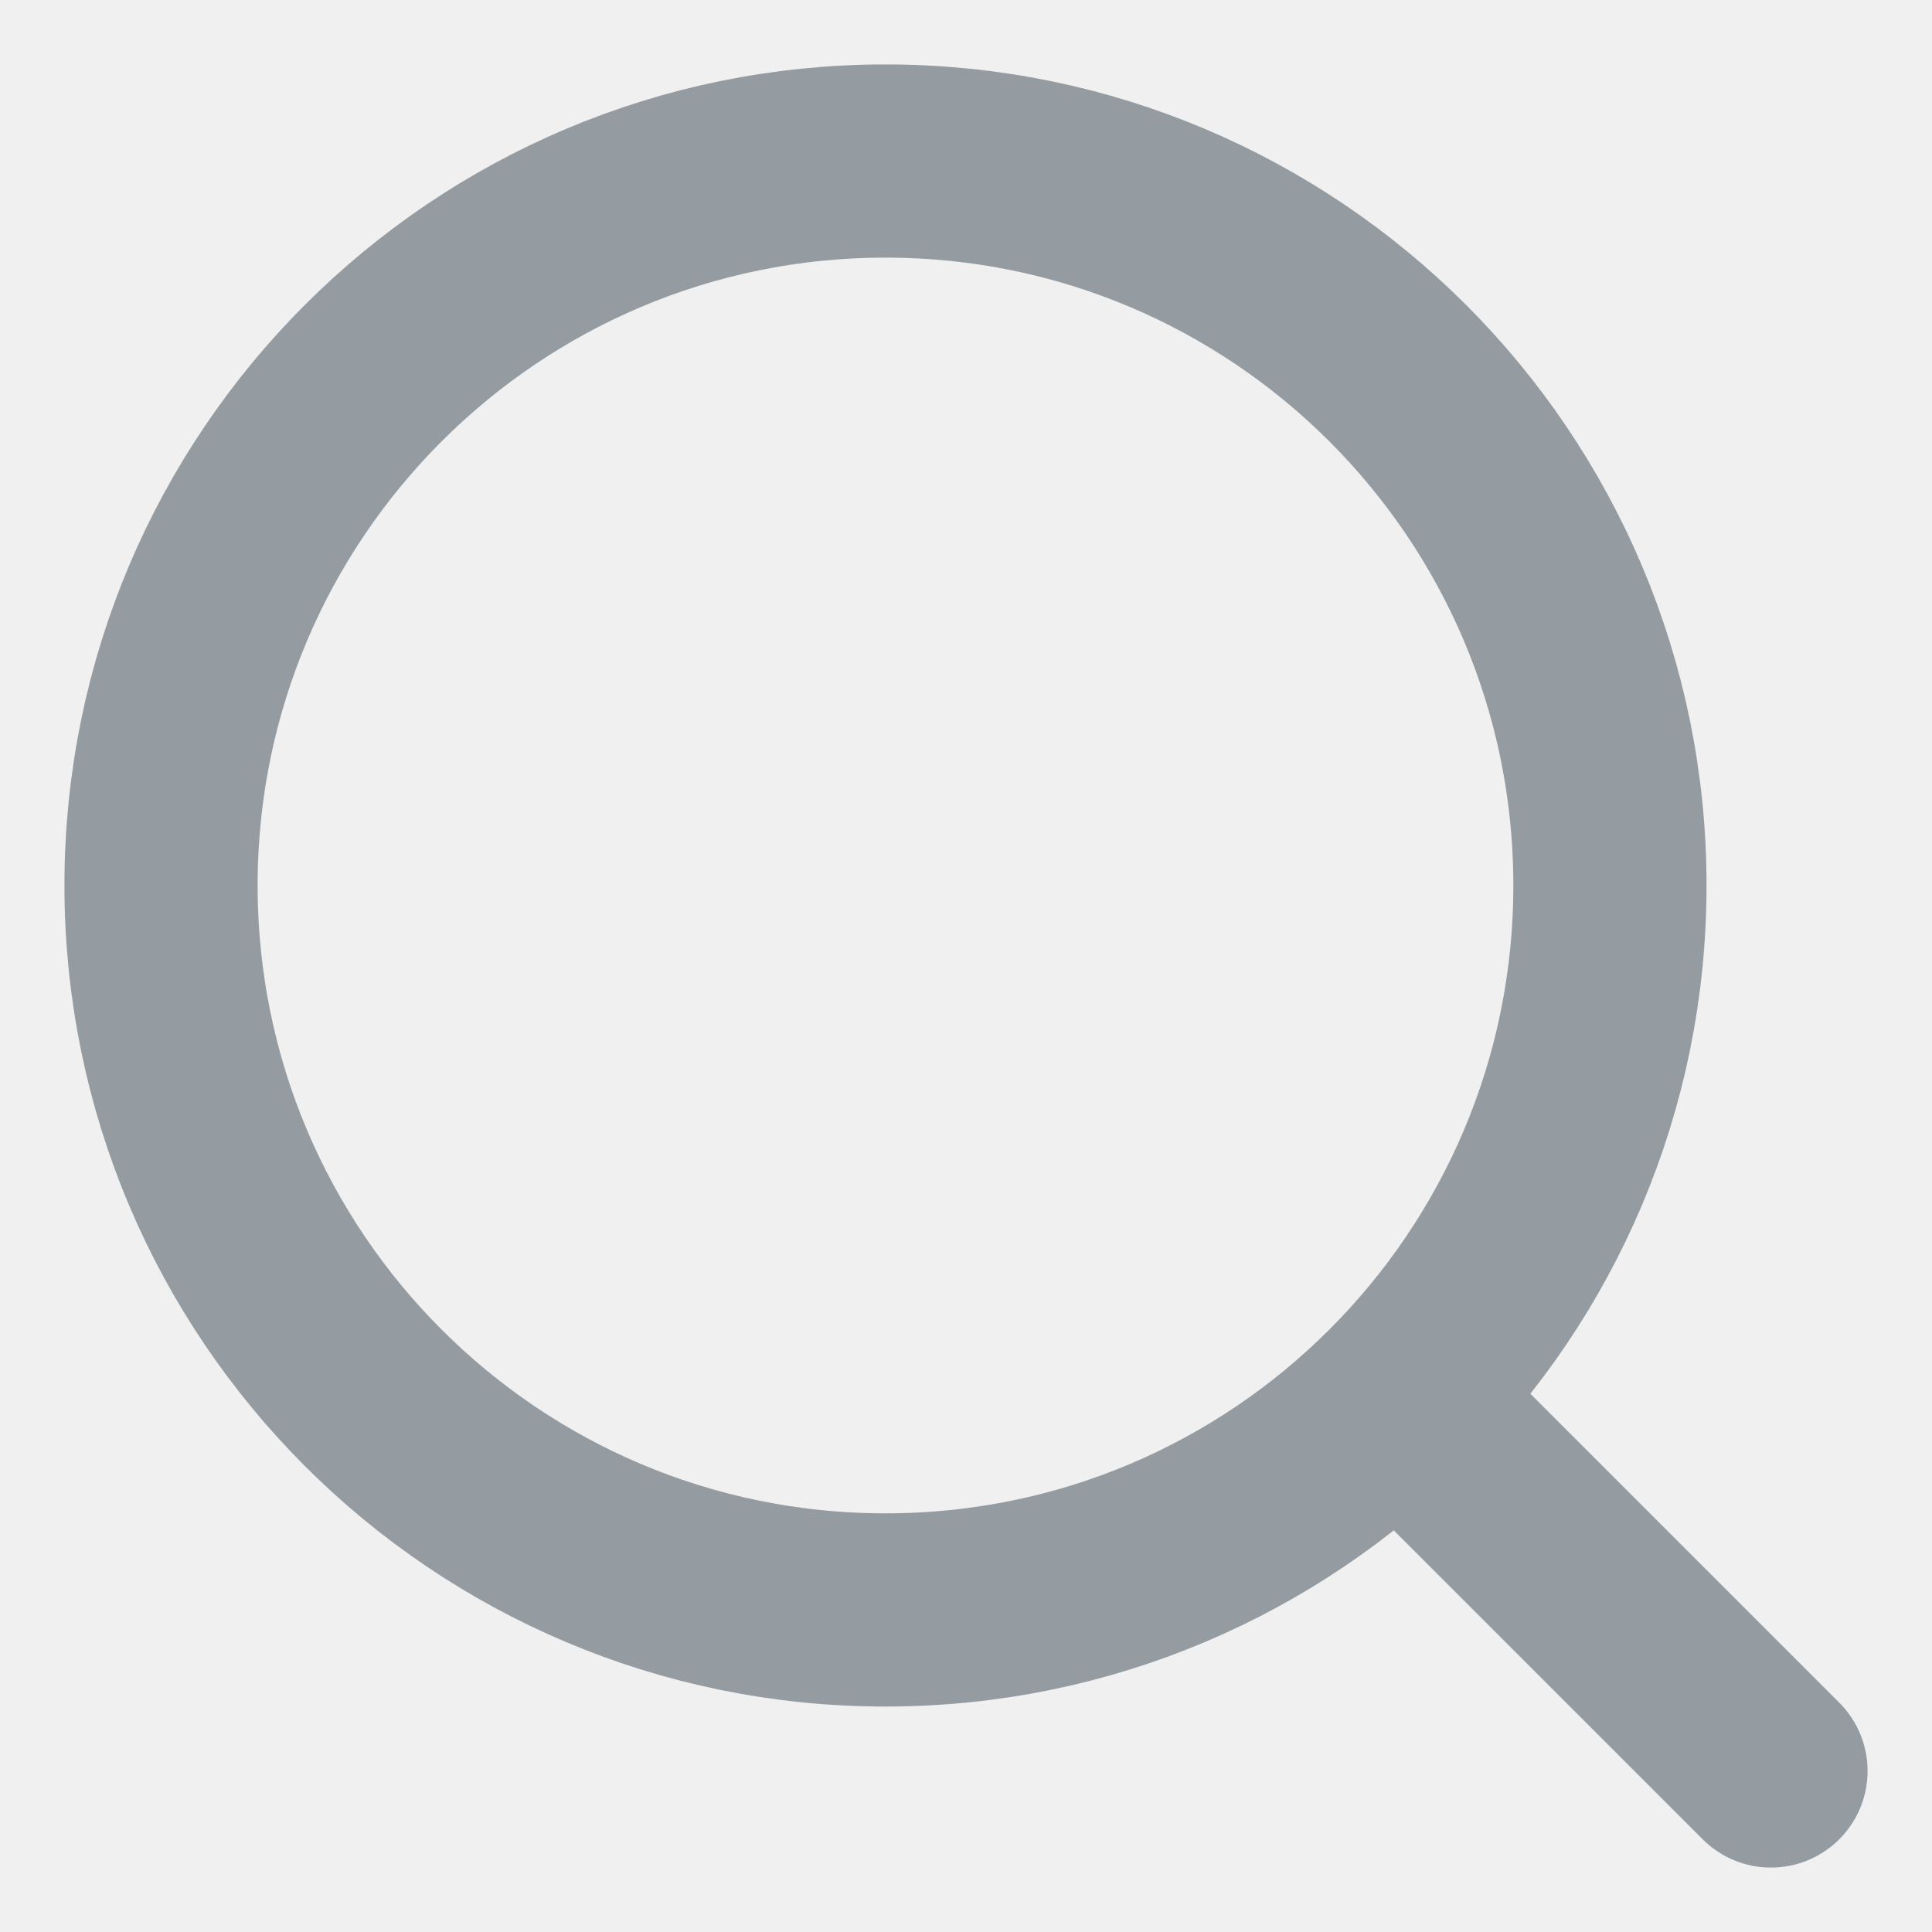
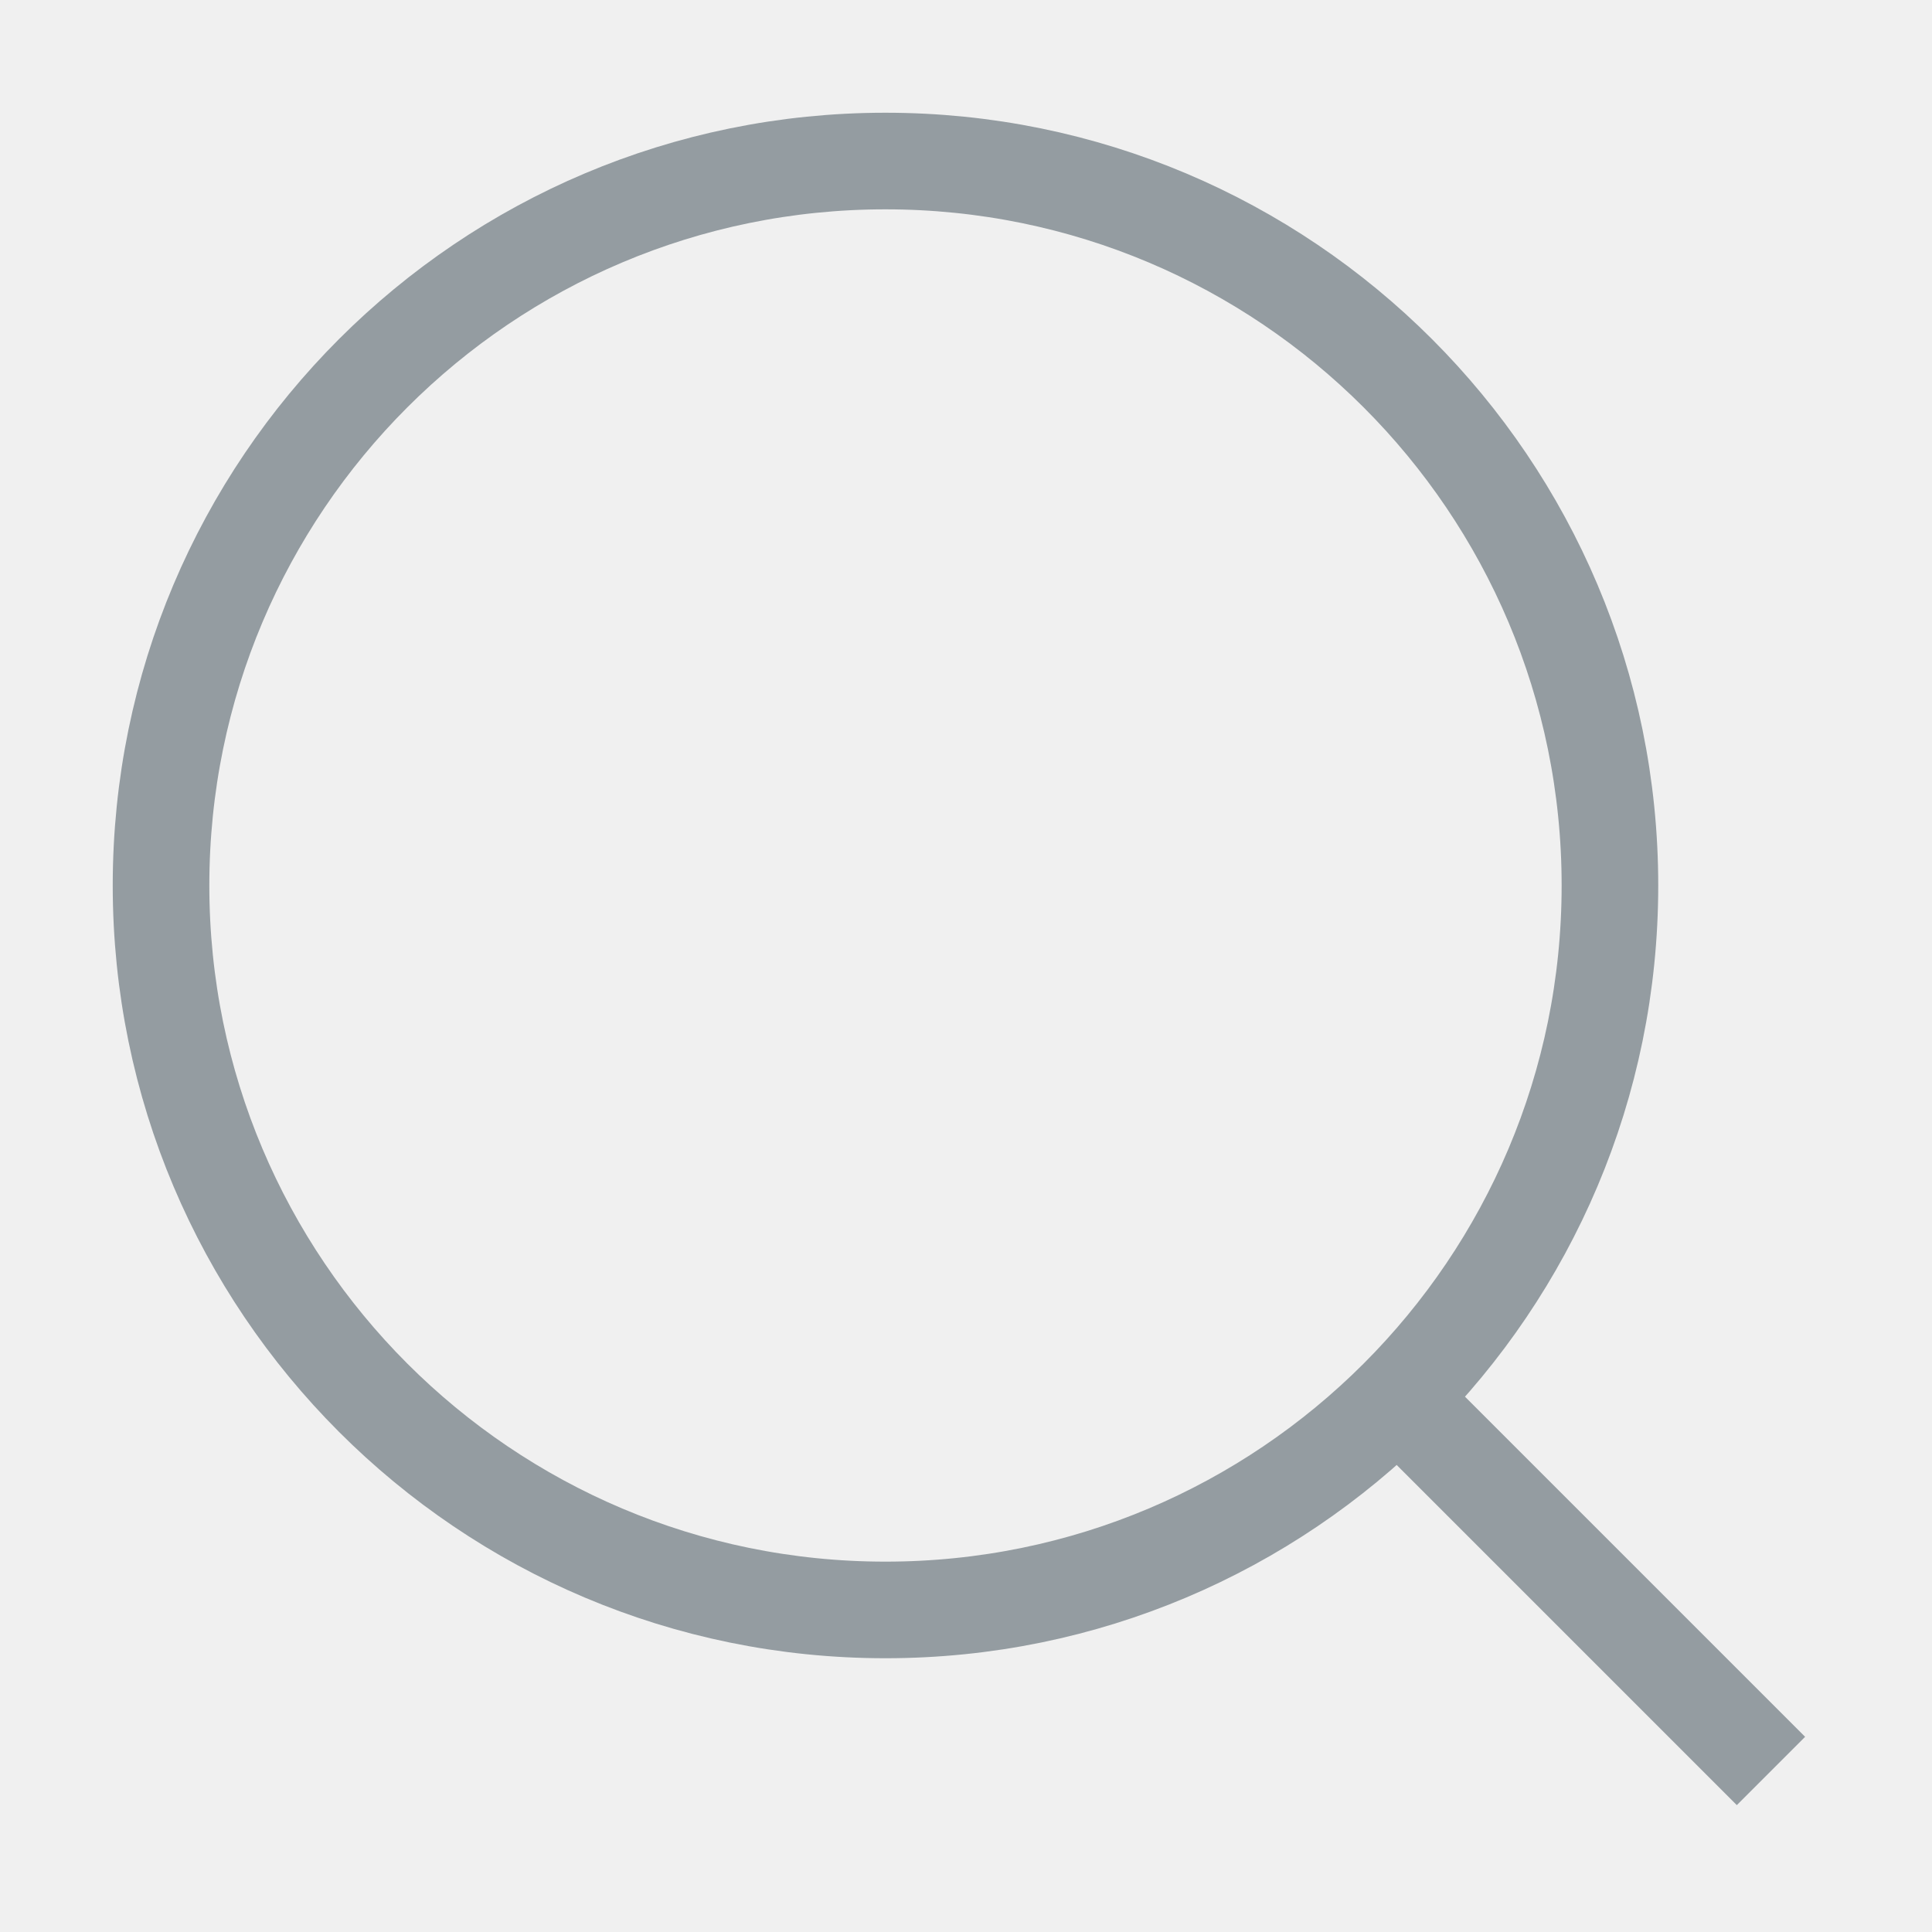
<svg xmlns="http://www.w3.org/2000/svg" width="20" height="20" viewBox="0 0 20 20" fill="none">
  <g clip-path="url(#clip0_1121_2020)">
-     <path d="M18.333 18.333L14.583 14.583M16.666 9.166C16.666 13.309 13.309 16.666 9.166 16.666C5.024 16.666 1.667 13.309 1.667 9.166C1.667 5.024 5.024 1.667 9.166 1.667C13.309 1.667 16.666 5.024 16.666 9.166Z" stroke="#949CA1" stroke-width="2" stroke-linecap="round" />
+     <path d="M18.333 18.333L14.583 14.583M16.666 9.166C16.666 13.309 13.309 16.666 9.166 16.666C5.024 16.666 1.667 13.309 1.667 9.166C1.667 5.024 5.024 1.667 9.166 1.667C13.309 1.667 16.666 5.024 16.666 9.166Z" stroke="#949CA1" strokeWidth="2" strokeLinecap="round" />
  </g>
  <defs>
    <clipPath id="clip0_1121_2020">
      <rect width="20" height="20" fill="white" />
    </clipPath>
  </defs>
</svg>
